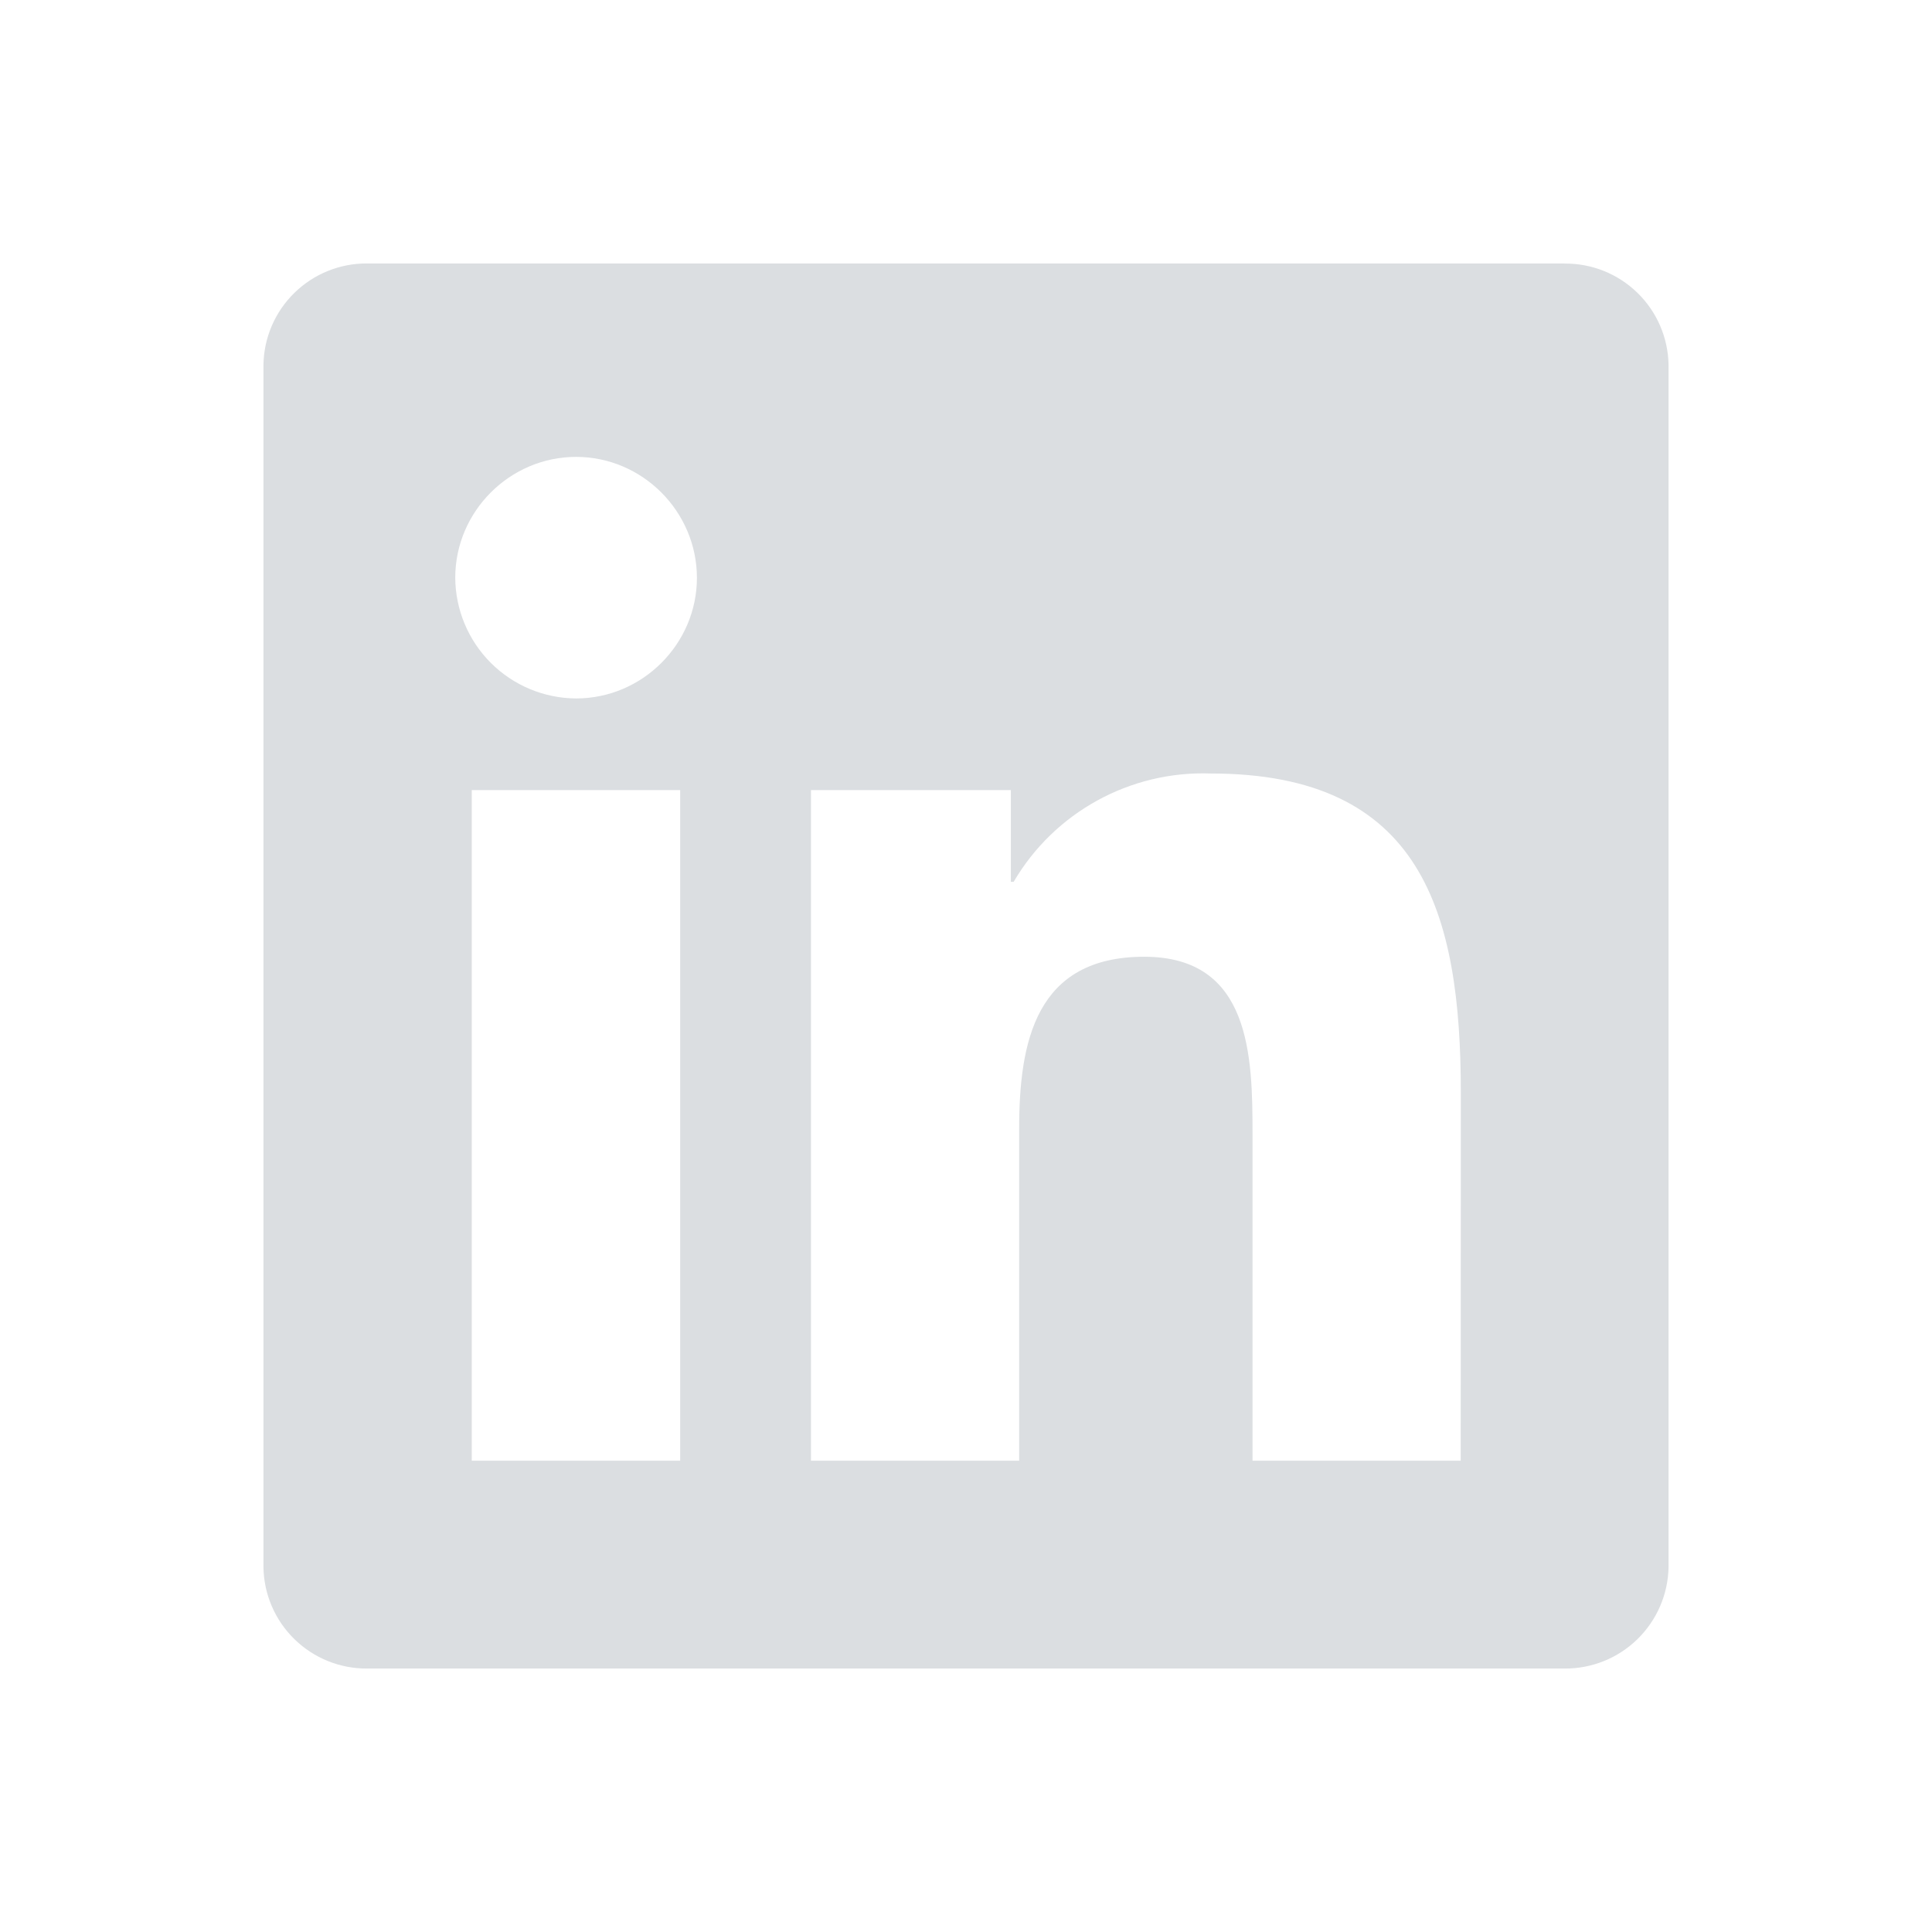
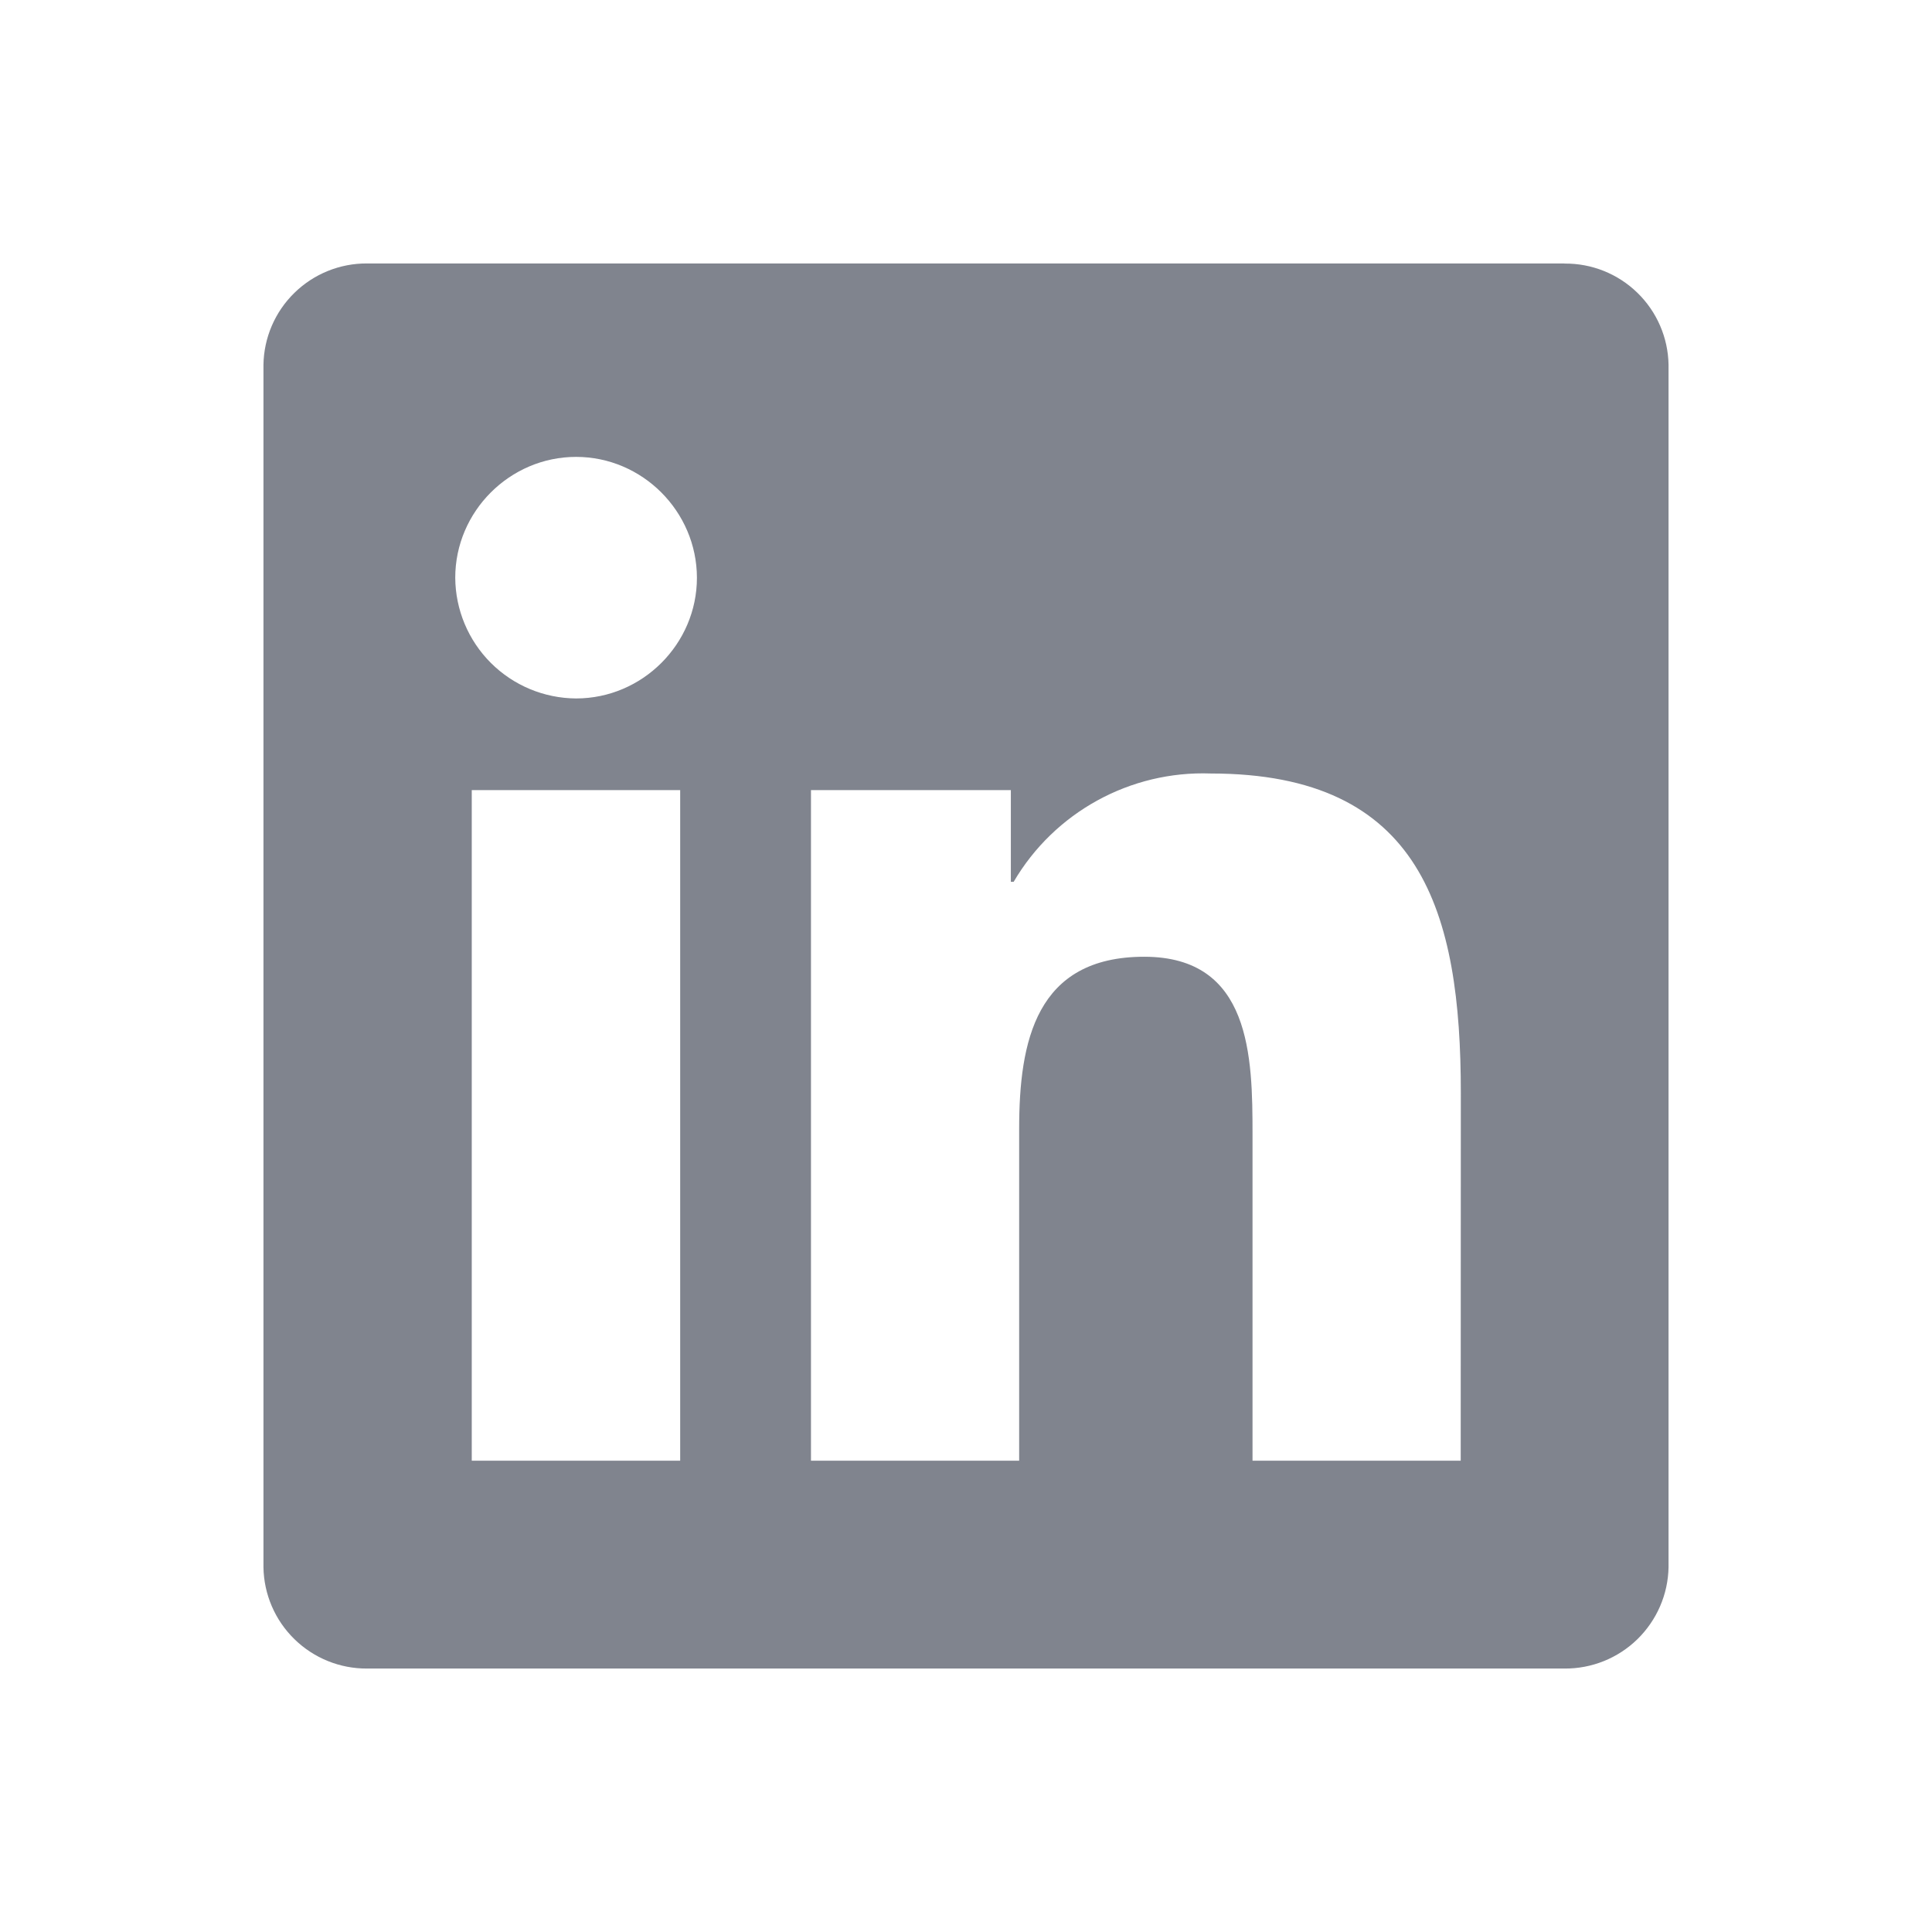
<svg xmlns="http://www.w3.org/2000/svg" width="32" height="32" viewBox="0 0 33 32" fill="none">
-   <path d="M24.95 24.45H21.394V18.88C21.394 17.552 21.37 15.842 19.544 15.842C17.692 15.842 17.408 17.29 17.408 18.782V24.45H13.852V12.996H17.266V14.562H17.314C18.01 13.374 19.306 12.662 20.682 12.712C24.286 12.712 24.952 15.082 24.952 18.168L24.95 24.448V24.45ZM9.84 11.43C9.294 11.427 8.771 11.209 8.384 10.823C7.998 10.437 7.779 9.914 7.776 9.368C7.776 8.236 8.708 7.304 9.84 7.304C10.972 7.304 11.902 8.236 11.904 9.368C11.904 10.5 10.972 11.43 9.84 11.43ZM11.618 24.45H8.058V12.996H11.618V24.45ZM26.72 4H6.27C5.806 3.997 5.36 4.178 5.029 4.502C4.697 4.826 4.507 5.268 4.5 5.732V26.268C4.507 26.732 4.697 27.174 5.029 27.498C5.36 27.822 5.806 28.003 6.27 28H26.722C27.187 28.004 27.634 27.824 27.967 27.5C28.3 27.175 28.492 26.733 28.5 26.268V5.73C28.492 5.266 28.3 4.823 27.967 4.5C27.634 4.176 27.186 3.997 26.722 4.002L26.72 4Z" fill="#DBDEE1" />
+   <path d="M24.95 24.45H21.394V18.88C21.394 17.552 21.37 15.842 19.544 15.842C17.692 15.842 17.408 17.29 17.408 18.782V24.45H13.852V12.996H17.266V14.562H17.314C18.01 13.374 19.306 12.662 20.682 12.712C24.286 12.712 24.952 15.082 24.952 18.168L24.95 24.448V24.45ZM9.84 11.43C9.294 11.427 8.771 11.209 8.384 10.823C7.998 10.437 7.779 9.914 7.776 9.368C7.776 8.236 8.708 7.304 9.84 7.304C10.972 7.304 11.902 8.236 11.904 9.368C11.904 10.5 10.972 11.43 9.84 11.43ZM11.618 24.45H8.058V12.996H11.618V24.45ZM26.72 4H6.27C5.806 3.997 5.36 4.178 5.029 4.502C4.697 4.826 4.507 5.268 4.5 5.732V26.268C4.507 26.732 4.697 27.174 5.029 27.498C5.36 27.822 5.806 28.003 6.27 28H26.722C27.187 28.004 27.634 27.824 27.967 27.5C28.3 27.175 28.492 26.733 28.5 26.268V5.73C28.492 5.266 28.3 4.823 27.967 4.5C27.634 4.176 27.186 3.997 26.722 4.002L26.72 4Z" fill="#80848E" />
</svg>
